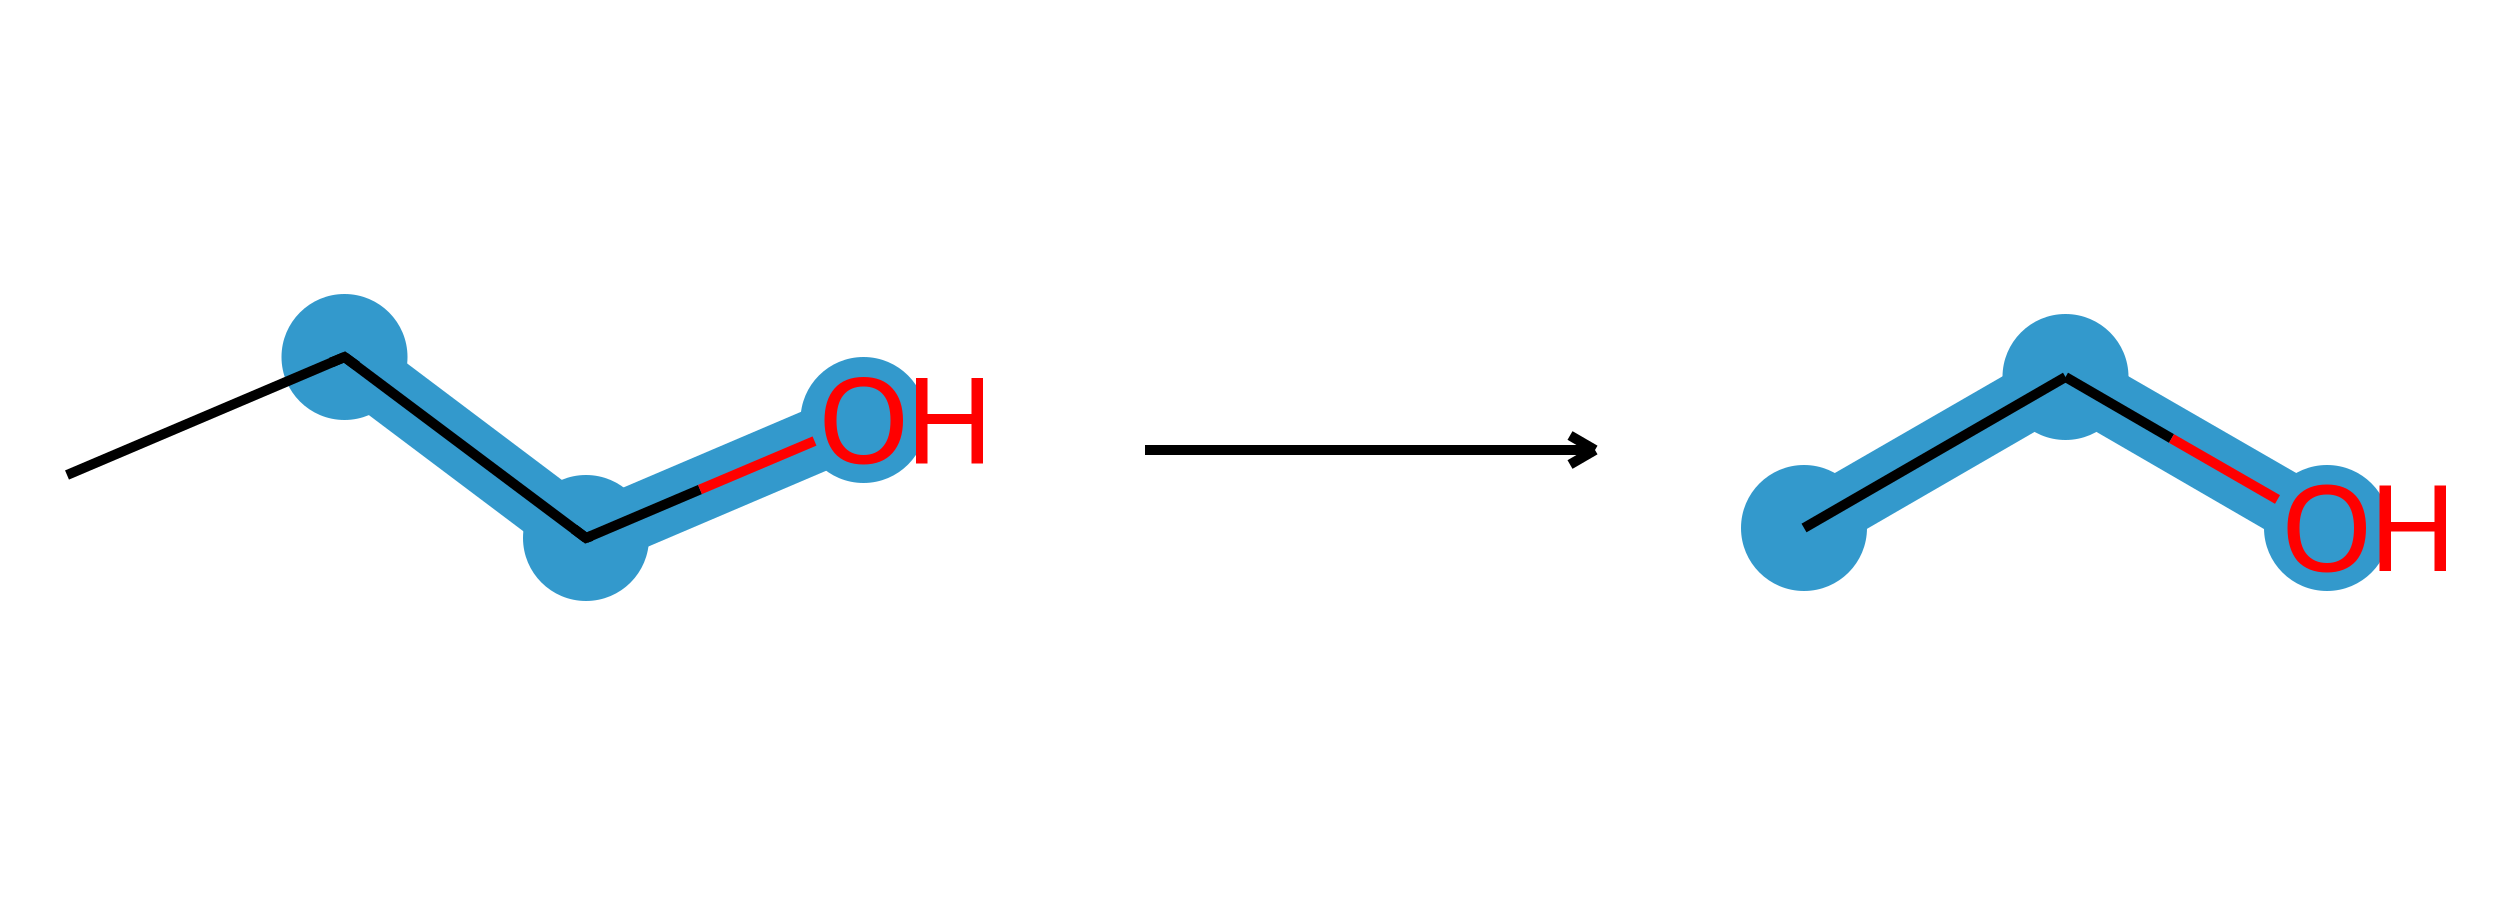
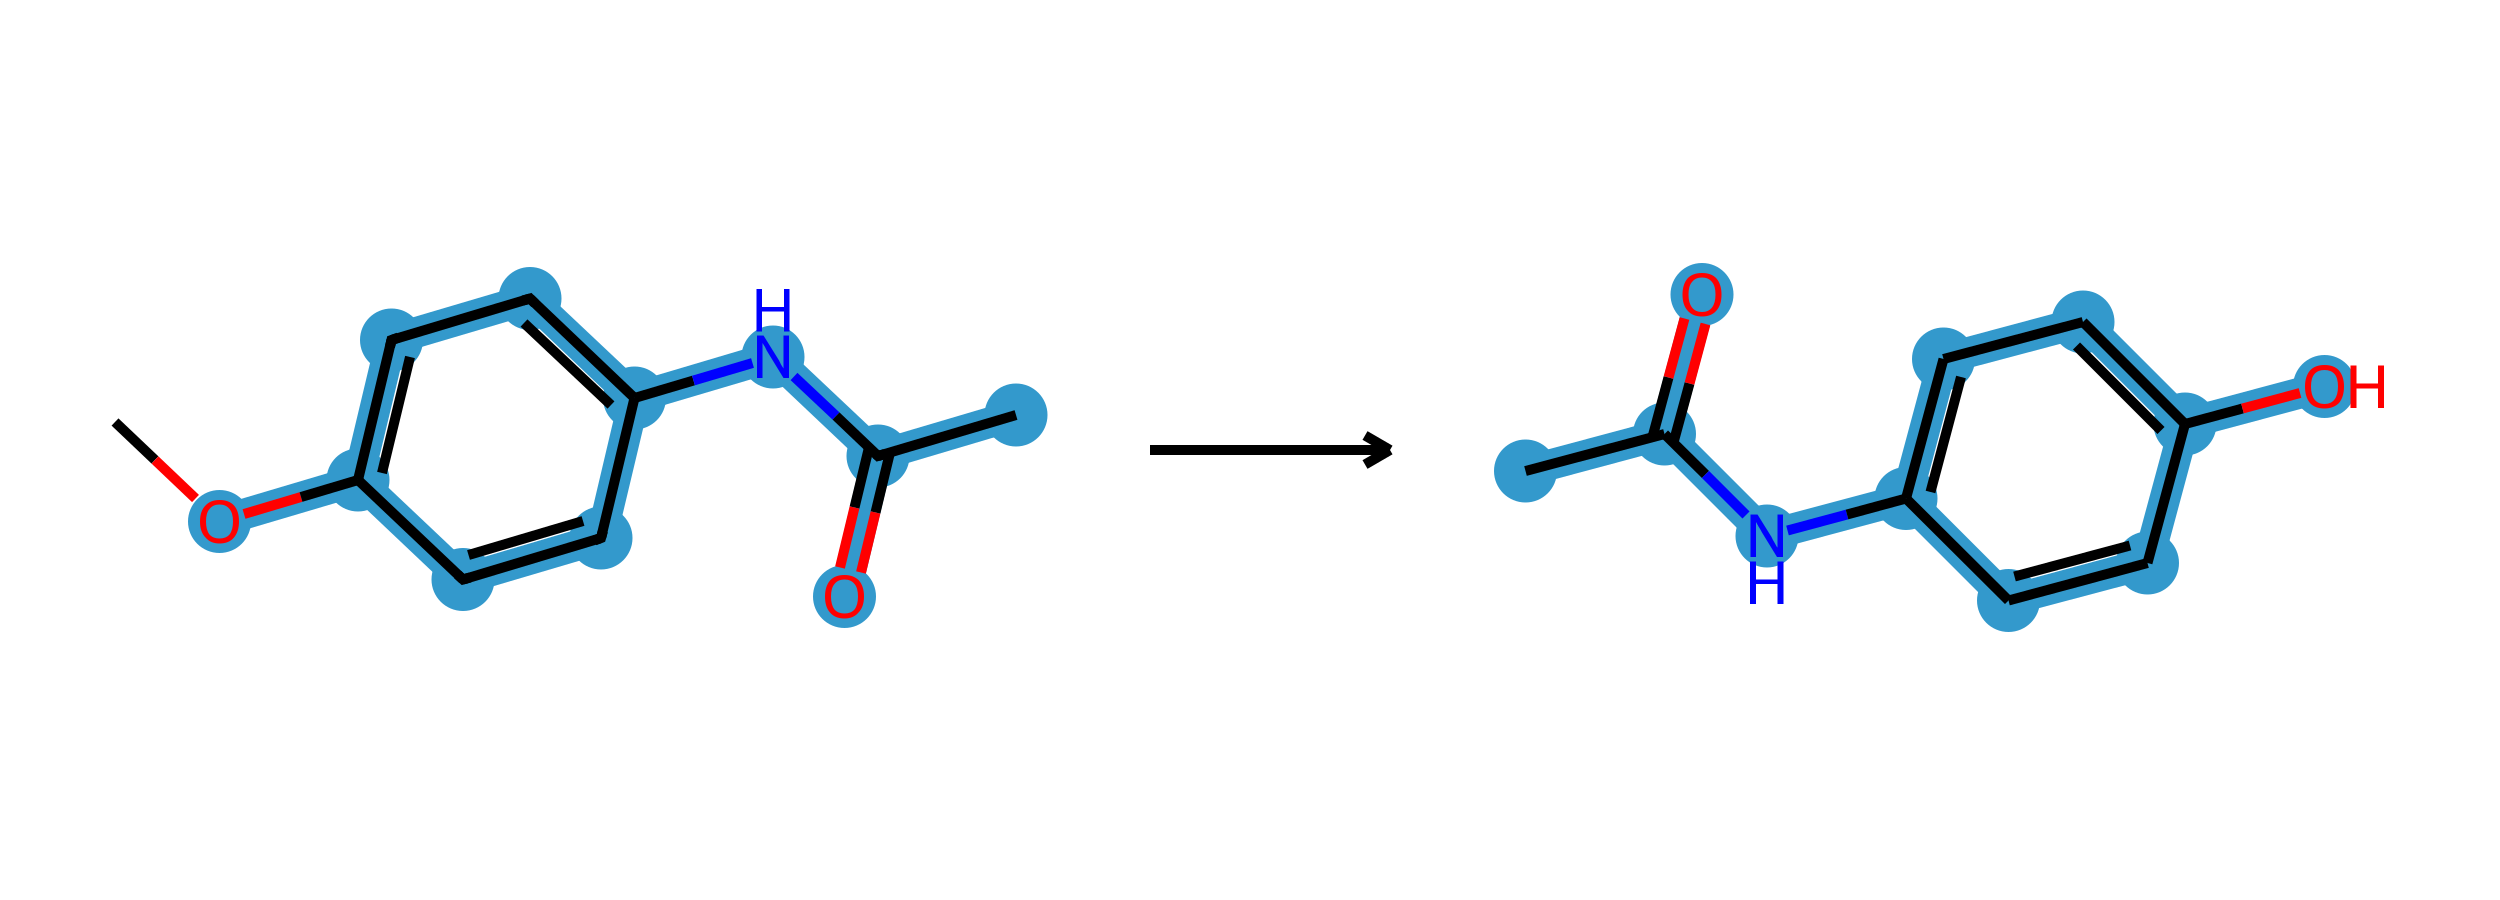
<svg xmlns="http://www.w3.org/2000/svg" version="1.1" baseProfile="full" xml:space="preserve" width="500px" height="180px" viewBox="0 0 500 180">
  <rect style="opacity:1.0;fill:#FFFFFF;stroke:none" width="500.0" height="180.0" x="0.0" y="0.0"> </rect>
-   <path class="bond-1 atom-1 atom-2" d="M 72.8,66.2 L 118.1,100.3 L 116.3,115.0 L 65.1,76.5 Z" style="fill:#3399CC;fill-rule:evenodd;fill-opacity:1;stroke:#3399CC;stroke-width:0.0px;stroke-linecap:butt;stroke-linejoin:miter;stroke-opacity:1;" />
-   <path class="bond-2 atom-2 atom-3" d="M 170.2,78.1 L 175.2,89.9 L 116.3,115.0 L 118.1,100.3 Z" style="fill:#3399CC;fill-rule:evenodd;fill-opacity:1;stroke:#3399CC;stroke-width:0.0px;stroke-linecap:butt;stroke-linejoin:miter;stroke-opacity:1;" />
-   <ellipse cx="68.9" cy="71.4" rx="12.1" ry="12.1" class="atom-1" style="fill:#3399CC;fill-rule:evenodd;stroke:#3399CC;stroke-width:1.0px;stroke-linecap:butt;stroke-linejoin:miter;stroke-opacity:1" />
-   <ellipse cx="117.2" cy="107.6" rx="12.1" ry="12.1" class="atom-2" style="fill:#3399CC;fill-rule:evenodd;stroke:#3399CC;stroke-width:1.0px;stroke-linecap:butt;stroke-linejoin:miter;stroke-opacity:1" />
-   <ellipse cx="172.7" cy="84.0" rx="12.1" ry="12.1" class="atom-3" style="fill:#3399CC;fill-rule:evenodd;stroke:#3399CC;stroke-width:1.0px;stroke-linecap:butt;stroke-linejoin:miter;stroke-opacity:1" />
-   <path class="bond-0 atom-0 atom-1" d="M 13.4,95.0 L 68.9,71.4" style="fill:none;fill-rule:evenodd;stroke:#000000;stroke-width:2.0px;stroke-linecap:butt;stroke-linejoin:miter;stroke-opacity:1" />
-   <path class="bond-1 atom-1 atom-2" d="M 68.9,71.4 L 117.2,107.6" style="fill:none;fill-rule:evenodd;stroke:#000000;stroke-width:2.0px;stroke-linecap:butt;stroke-linejoin:miter;stroke-opacity:1" />
-   <path class="bond-2 atom-2 atom-3" d="M 117.2,107.6 L 140.0,97.9" style="fill:none;fill-rule:evenodd;stroke:#000000;stroke-width:2.0px;stroke-linecap:butt;stroke-linejoin:miter;stroke-opacity:1" />
-   <path class="bond-2 atom-2 atom-3" d="M 140.0,97.9 L 162.9,88.2" style="fill:none;fill-rule:evenodd;stroke:#FF0000;stroke-width:2.0px;stroke-linecap:butt;stroke-linejoin:miter;stroke-opacity:1" />
-   <path d="M 66.2,72.5 L 68.9,71.4 L 71.4,73.2" style="fill:none;stroke:#000000;stroke-width:2.0px;stroke-linecap:butt;stroke-linejoin:miter;stroke-opacity:1;" />
-   <path d="M 114.8,105.8 L 117.2,107.6 L 118.3,107.2" style="fill:none;stroke:#000000;stroke-width:2.0px;stroke-linecap:butt;stroke-linejoin:miter;stroke-opacity:1;" />
-   <path class="atom-3" d="M 164.9 84.1 Q 164.9 80.0, 166.9 77.7 Q 168.9 75.4, 172.7 75.4 Q 176.5 75.4, 178.5 77.7 Q 180.6 80.0, 180.6 84.1 Q 180.6 88.2, 178.5 90.6 Q 176.4 92.9, 172.7 92.9 Q 168.9 92.9, 166.9 90.6 Q 164.9 88.2, 164.9 84.1 M 172.7 91.0 Q 175.3 91.0, 176.7 89.2 Q 178.1 87.5, 178.1 84.1 Q 178.1 80.7, 176.7 79.0 Q 175.3 77.3, 172.7 77.3 Q 170.1 77.3, 168.7 79.0 Q 167.3 80.7, 167.3 84.1 Q 167.3 87.5, 168.7 89.2 Q 170.1 91.0, 172.7 91.0 " fill="#FF0000" />
-   <path class="atom-3" d="M 183.2 75.6 L 185.5 75.6 L 185.5 82.8 L 194.3 82.8 L 194.3 75.6 L 196.6 75.6 L 196.6 92.7 L 194.3 92.7 L 194.3 84.8 L 185.5 84.8 L 185.5 92.7 L 183.2 92.7 L 183.2 75.6 " fill="#FF0000" />
-   <path class="bond-3 atom-4 atom-5" d="M 413.1,68.0 L 413.1,82.8 L 364.0,111.2 L 357.6,100.0 Z" style="fill:#3399CC;fill-rule:evenodd;fill-opacity:1;stroke:#3399CC;stroke-width:0.0px;stroke-linecap:butt;stroke-linejoin:miter;stroke-opacity:1;" />
-   <path class="bond-4 atom-5 atom-6" d="M 413.1,68.0 L 468.6,100.0 L 462.1,111.2 L 413.1,82.8 Z" style="fill:#3399CC;fill-rule:evenodd;fill-opacity:1;stroke:#3399CC;stroke-width:0.0px;stroke-linecap:butt;stroke-linejoin:miter;stroke-opacity:1;" />
-   <ellipse cx="360.8" cy="105.6" rx="12.1" ry="12.1" class="atom-4" style="fill:#3399CC;fill-rule:evenodd;stroke:#3399CC;stroke-width:1.0px;stroke-linecap:butt;stroke-linejoin:miter;stroke-opacity:1" />
-   <ellipse cx="413.1" cy="75.4" rx="12.1" ry="12.1" class="atom-5" style="fill:#3399CC;fill-rule:evenodd;stroke:#3399CC;stroke-width:1.0px;stroke-linecap:butt;stroke-linejoin:miter;stroke-opacity:1" />
-   <ellipse cx="465.4" cy="105.6" rx="12.1" ry="12.1" class="atom-6" style="fill:#3399CC;fill-rule:evenodd;stroke:#3399CC;stroke-width:1.0px;stroke-linecap:butt;stroke-linejoin:miter;stroke-opacity:1" />
-   <path class="bond-3 atom-4 atom-5" d="M 360.8,105.6 L 413.1,75.4" style="fill:none;fill-rule:evenodd;stroke:#000000;stroke-width:2.0px;stroke-linecap:butt;stroke-linejoin:miter;stroke-opacity:1" />
-   <path class="bond-4 atom-5 atom-6" d="M 413.1,75.4 L 434.3,87.7" style="fill:none;fill-rule:evenodd;stroke:#000000;stroke-width:2.0px;stroke-linecap:butt;stroke-linejoin:miter;stroke-opacity:1" />
-   <path class="bond-4 atom-5 atom-6" d="M 434.3,87.7 L 455.5,99.9" style="fill:none;fill-rule:evenodd;stroke:#FF0000;stroke-width:2.0px;stroke-linecap:butt;stroke-linejoin:miter;stroke-opacity:1" />
-   <path class="atom-2" d="M 457.5 105.6 Q 457.5 101.5, 459.5 99.2 Q 461.6 96.9, 465.4 96.9 Q 469.1 96.9, 471.2 99.2 Q 473.2 101.5, 473.2 105.6 Q 473.2 109.8, 471.2 112.2 Q 469.1 114.5, 465.4 114.5 Q 461.6 114.5, 459.5 112.2 Q 457.5 109.8, 457.5 105.6 M 465.4 112.6 Q 468.0 112.6, 469.4 110.8 Q 470.8 109.1, 470.8 105.6 Q 470.8 102.3, 469.4 100.6 Q 468.0 98.9, 465.4 98.9 Q 462.8 98.9, 461.3 100.6 Q 459.9 102.3, 459.9 105.6 Q 459.9 109.1, 461.3 110.8 Q 462.8 112.6, 465.4 112.6 " fill="#FF0000" />
-   <path class="atom-2" d="M 475.9 97.1 L 478.2 97.1 L 478.2 104.4 L 486.9 104.4 L 486.9 97.1 L 489.2 97.1 L 489.2 114.2 L 486.9 114.2 L 486.9 106.3 L 478.2 106.3 L 478.2 114.2 L 475.9 114.2 L 475.9 97.1 " fill="#FF0000" />
-   <path d="M 229.0,90.0 L 319.0,90.0" style="fill:none;fill-rule:evenodd;stroke:#000000;stroke-width:2.0px;stroke-linecap:butt;stroke-linejoin:miter;stroke-opacity:1" />
-   <path d="M 319.0,90.0 L 314.0,92.9" style="fill:none;fill-rule:evenodd;stroke:#000000;stroke-width:2.0px;stroke-linecap:butt;stroke-linejoin:miter;stroke-opacity:1" />
-   <path d="M 319.0,90.0 L 314.0,87.1" style="fill:none;fill-rule:evenodd;stroke:#000000;stroke-width:2.0px;stroke-linecap:butt;stroke-linejoin:miter;stroke-opacity:1" />
+   <path class="bond-1 atom-1 atom-2" d="M 69.0,93.6 L 71.6,96.0 L 70.8,99.5 L 44.8,107.2 L 43.1,101.3 Z" style="fill:#3399CC;fill-rule:evenodd;fill-opacity:1;stroke:#3399CC;stroke-width:0.0px;stroke-linecap:butt;stroke-linejoin:miter;stroke-opacity:1;" />
+   <path class="bond-2 atom-2 atom-3" d="M 75.7,65.5 L 80.9,70.4 L 75.0,95.0 L 71.6,96.0 L 69.0,93.6 Z" style="fill:#3399CC;fill-rule:evenodd;fill-opacity:1;stroke:#3399CC;stroke-width:0.0px;stroke-linecap:butt;stroke-linejoin:miter;stroke-opacity:1;" />
+   <path class="bond-11 atom-2 atom-11" d="M 75.0,95.0 L 93.4,112.4 L 91.7,119.3 L 70.8,99.5 L 71.6,96.0 Z" style="fill:#3399CC;fill-rule:evenodd;fill-opacity:1;stroke:#3399CC;stroke-width:0.0px;stroke-linecap:butt;stroke-linejoin:miter;stroke-opacity:1;" />
+   <path class="bond-3 atom-3 atom-4" d="M 106.8,56.3 L 105.2,63.2 L 80.9,70.4 L 75.7,65.5 Z" style="fill:#3399CC;fill-rule:evenodd;fill-opacity:1;stroke:#3399CC;stroke-width:0.0px;stroke-linecap:butt;stroke-linejoin:miter;stroke-opacity:1;" />
+   <path class="bond-4 atom-4 atom-5" d="M 106.8,56.3 L 127.8,76.1 L 126.9,79.6 L 123.5,80.6 L 105.2,63.2 Z" style="fill:#3399CC;fill-rule:evenodd;fill-opacity:1;stroke:#3399CC;stroke-width:0.0px;stroke-linecap:butt;stroke-linejoin:miter;stroke-opacity:1;" />
+   <path class="bond-5 atom-5 atom-6" d="M 155.4,67.9 L 153.8,74.8 L 129.5,82.0 L 126.9,79.6 L 127.8,76.1 Z" style="fill:#3399CC;fill-rule:evenodd;fill-opacity:1;stroke:#3399CC;stroke-width:0.0px;stroke-linecap:butt;stroke-linejoin:miter;stroke-opacity:1;" />
+   <path class="bond-9 atom-5 atom-10" d="M 126.9,79.6 L 129.5,82.0 L 122.8,110.1 L 117.7,105.2 L 123.5,80.6 Z" style="fill:#3399CC;fill-rule:evenodd;fill-opacity:1;stroke:#3399CC;stroke-width:0.0px;stroke-linecap:butt;stroke-linejoin:miter;stroke-opacity:1;" />
+   <path class="bond-6 atom-6 atom-7" d="M 155.4,67.9 L 176.4,87.7 L 175.6,91.2 L 172.2,92.2 L 153.8,74.8 Z" style="fill:#3399CC;fill-rule:evenodd;fill-opacity:1;stroke:#3399CC;stroke-width:0.0px;stroke-linecap:butt;stroke-linejoin:miter;stroke-opacity:1;" />
+   <path class="bond-7 atom-7 atom-8" d="M 202.4,80.0 L 204.1,85.9 L 178.2,93.6 L 175.6,91.2 L 176.4,87.7 Z" style="fill:#3399CC;fill-rule:evenodd;fill-opacity:1;stroke:#3399CC;stroke-width:0.0px;stroke-linecap:butt;stroke-linejoin:miter;stroke-opacity:1;" />
+   <path class="bond-8 atom-7 atom-9" d="M 175.6,91.2 L 178.2,93.6 L 171.9,120.0 L 165.9,118.6 L 172.2,92.2 Z" style="fill:#3399CC;fill-rule:evenodd;fill-opacity:1;stroke:#3399CC;stroke-width:0.0px;stroke-linecap:butt;stroke-linejoin:miter;stroke-opacity:1;" />
+   <path class="bond-10 atom-10 atom-11" d="M 117.7,105.2 L 122.8,110.1 L 91.7,119.3 L 93.4,112.4 Z" style="fill:#3399CC;fill-rule:evenodd;fill-opacity:1;stroke:#3399CC;stroke-width:0.0px;stroke-linecap:butt;stroke-linejoin:miter;stroke-opacity:1;" />
+   <ellipse cx="43.9" cy="104.3" rx="5.8" ry="5.8" class="atom-1" style="fill:#3399CC;fill-rule:evenodd;stroke:#3399CC;stroke-width:1.0px;stroke-linecap:butt;stroke-linejoin:miter;stroke-opacity:1" />
+   <ellipse cx="71.6" cy="96.0" rx="5.8" ry="5.8" class="atom-2" style="fill:#3399CC;fill-rule:evenodd;stroke:#3399CC;stroke-width:1.0px;stroke-linecap:butt;stroke-linejoin:miter;stroke-opacity:1" />
+   <ellipse cx="78.3" cy="68.0" rx="5.8" ry="5.8" class="atom-3" style="fill:#3399CC;fill-rule:evenodd;stroke:#3399CC;stroke-width:1.0px;stroke-linecap:butt;stroke-linejoin:miter;stroke-opacity:1" />
+   <ellipse cx="106.0" cy="59.7" rx="5.8" ry="5.8" class="atom-4" style="fill:#3399CC;fill-rule:evenodd;stroke:#3399CC;stroke-width:1.0px;stroke-linecap:butt;stroke-linejoin:miter;stroke-opacity:1" />
+   <ellipse cx="126.9" cy="79.6" rx="5.8" ry="5.8" class="atom-5" style="fill:#3399CC;fill-rule:evenodd;stroke:#3399CC;stroke-width:1.0px;stroke-linecap:butt;stroke-linejoin:miter;stroke-opacity:1" />
+   <ellipse cx="154.6" cy="71.4" rx="5.8" ry="5.8" class="atom-6" style="fill:#3399CC;fill-rule:evenodd;stroke:#3399CC;stroke-width:1.0px;stroke-linecap:butt;stroke-linejoin:miter;stroke-opacity:1" />
+   <ellipse cx="175.6" cy="91.2" rx="5.8" ry="5.8" class="atom-7" style="fill:#3399CC;fill-rule:evenodd;stroke:#3399CC;stroke-width:1.0px;stroke-linecap:butt;stroke-linejoin:miter;stroke-opacity:1" />
+   <ellipse cx="203.2" cy="83.0" rx="5.8" ry="5.8" class="atom-8" style="fill:#3399CC;fill-rule:evenodd;stroke:#3399CC;stroke-width:1.0px;stroke-linecap:butt;stroke-linejoin:miter;stroke-opacity:1" />
+   <ellipse cx="168.9" cy="119.3" rx="5.8" ry="5.8" class="atom-9" style="fill:#3399CC;fill-rule:evenodd;stroke:#3399CC;stroke-width:1.0px;stroke-linecap:butt;stroke-linejoin:miter;stroke-opacity:1" />
+   <ellipse cx="120.2" cy="107.6" rx="5.8" ry="5.8" class="atom-10" style="fill:#3399CC;fill-rule:evenodd;stroke:#3399CC;stroke-width:1.0px;stroke-linecap:butt;stroke-linejoin:miter;stroke-opacity:1" />
+   <ellipse cx="92.6" cy="115.9" rx="5.8" ry="5.8" class="atom-11" style="fill:#3399CC;fill-rule:evenodd;stroke:#3399CC;stroke-width:1.0px;stroke-linecap:butt;stroke-linejoin:miter;stroke-opacity:1" />
+   <path class="bond-0 atom-0 atom-1" d="M 23.0,84.4 L 31.0,92.0" style="fill:none;fill-rule:evenodd;stroke:#000000;stroke-width:2.0px;stroke-linecap:butt;stroke-linejoin:miter;stroke-opacity:1" />
+   <path class="bond-0 atom-0 atom-1" d="M 31.0,92.0 L 39.1,99.7" style="fill:none;fill-rule:evenodd;stroke:#FF0000;stroke-width:2.0px;stroke-linecap:butt;stroke-linejoin:miter;stroke-opacity:1" />
+   <path class="bond-1 atom-1 atom-2" d="M 48.8,102.8 L 60.2,99.4" style="fill:none;fill-rule:evenodd;stroke:#FF0000;stroke-width:2.0px;stroke-linecap:butt;stroke-linejoin:miter;stroke-opacity:1" />
+   <path class="bond-1 atom-1 atom-2" d="M 60.2,99.4 L 71.6,96.0" style="fill:none;fill-rule:evenodd;stroke:#000000;stroke-width:2.0px;stroke-linecap:butt;stroke-linejoin:miter;stroke-opacity:1" />
+   <path class="bond-2 atom-2 atom-3" d="M 71.6,96.0 L 78.3,68.0" style="fill:none;fill-rule:evenodd;stroke:#000000;stroke-width:2.0px;stroke-linecap:butt;stroke-linejoin:miter;stroke-opacity:1" />
+   <path class="bond-2 atom-2 atom-3" d="M 76.4,94.6 L 82.0,71.4" style="fill:none;fill-rule:evenodd;stroke:#000000;stroke-width:2.0px;stroke-linecap:butt;stroke-linejoin:miter;stroke-opacity:1" />
+   <path class="bond-3 atom-3 atom-4" d="M 78.3,68.0 L 106.0,59.7" style="fill:none;fill-rule:evenodd;stroke:#000000;stroke-width:2.0px;stroke-linecap:butt;stroke-linejoin:miter;stroke-opacity:1" />
+   <path class="bond-4 atom-4 atom-5" d="M 106.0,59.7 L 126.9,79.6" style="fill:none;fill-rule:evenodd;stroke:#000000;stroke-width:2.0px;stroke-linecap:butt;stroke-linejoin:miter;stroke-opacity:1" />
+   <path class="bond-4 atom-4 atom-5" d="M 104.8,64.6 L 122.2,81.0" style="fill:none;fill-rule:evenodd;stroke:#000000;stroke-width:2.0px;stroke-linecap:butt;stroke-linejoin:miter;stroke-opacity:1" />
+   <path class="bond-5 atom-5 atom-6" d="M 126.9,79.6 L 138.7,76.1" style="fill:none;fill-rule:evenodd;stroke:#000000;stroke-width:2.0px;stroke-linecap:butt;stroke-linejoin:miter;stroke-opacity:1" />
+   <path class="bond-5 atom-5 atom-6" d="M 138.7,76.1 L 150.5,72.6" style="fill:none;fill-rule:evenodd;stroke:#0000FF;stroke-width:2.0px;stroke-linecap:butt;stroke-linejoin:miter;stroke-opacity:1" />
+   <path class="bond-6 atom-6 atom-7" d="M 158.8,75.3 L 167.2,83.2" style="fill:none;fill-rule:evenodd;stroke:#0000FF;stroke-width:2.0px;stroke-linecap:butt;stroke-linejoin:miter;stroke-opacity:1" />
+   <path class="bond-6 atom-6 atom-7" d="M 167.2,83.2 L 175.6,91.2" style="fill:none;fill-rule:evenodd;stroke:#000000;stroke-width:2.0px;stroke-linecap:butt;stroke-linejoin:miter;stroke-opacity:1" />
+   <path class="bond-7 atom-7 atom-8" d="M 175.6,91.2 L 203.2,83.0" style="fill:none;fill-rule:evenodd;stroke:#000000;stroke-width:2.0px;stroke-linecap:butt;stroke-linejoin:miter;stroke-opacity:1" />
+   <path class="bond-8 atom-7 atom-9" d="M 173.8,89.5 L 170.9,101.5" style="fill:none;fill-rule:evenodd;stroke:#000000;stroke-width:2.0px;stroke-linecap:butt;stroke-linejoin:miter;stroke-opacity:1" />
+   <path class="bond-8 atom-7 atom-9" d="M 170.9,101.5 L 168.0,113.5" style="fill:none;fill-rule:evenodd;stroke:#FF0000;stroke-width:2.0px;stroke-linecap:butt;stroke-linejoin:miter;stroke-opacity:1" />
+   <path class="bond-8 atom-7 atom-9" d="M 178.0,90.5 L 175.1,102.5" style="fill:none;fill-rule:evenodd;stroke:#000000;stroke-width:2.0px;stroke-linecap:butt;stroke-linejoin:miter;stroke-opacity:1" />
+   <path class="bond-8 atom-7 atom-9" d="M 175.1,102.5 L 172.2,114.5" style="fill:none;fill-rule:evenodd;stroke:#FF0000;stroke-width:2.0px;stroke-linecap:butt;stroke-linejoin:miter;stroke-opacity:1" />
+   <path class="bond-9 atom-5 atom-10" d="M 126.9,79.6 L 120.2,107.6" style="fill:none;fill-rule:evenodd;stroke:#000000;stroke-width:2.0px;stroke-linecap:butt;stroke-linejoin:miter;stroke-opacity:1" />
+   <path class="bond-10 atom-10 atom-11" d="M 120.2,107.6 L 92.6,115.9" style="fill:none;fill-rule:evenodd;stroke:#000000;stroke-width:2.0px;stroke-linecap:butt;stroke-linejoin:miter;stroke-opacity:1" />
+   <path class="bond-10 atom-10 atom-11" d="M 116.6,104.2 L 93.7,111.0" style="fill:none;fill-rule:evenodd;stroke:#000000;stroke-width:2.0px;stroke-linecap:butt;stroke-linejoin:miter;stroke-opacity:1" />
+   <path class="bond-11 atom-11 atom-2" d="M 92.6,115.9 L 71.6,96.0" style="fill:none;fill-rule:evenodd;stroke:#000000;stroke-width:2.0px;stroke-linecap:butt;stroke-linejoin:miter;stroke-opacity:1" />
+   <path d="M 78.0,69.4 L 78.3,68.0 L 79.7,67.5" style="fill:none;stroke:#000000;stroke-width:2.0px;stroke-linecap:butt;stroke-linejoin:miter;stroke-opacity:1;" />
+   <path d="M 104.6,60.1 L 106.0,59.7 L 107.0,60.7" style="fill:none;stroke:#000000;stroke-width:2.0px;stroke-linecap:butt;stroke-linejoin:miter;stroke-opacity:1;" />
+   <path d="M 175.2,90.8 L 175.6,91.2 L 177.0,90.8" style="fill:none;stroke:#000000;stroke-width:2.0px;stroke-linecap:butt;stroke-linejoin:miter;stroke-opacity:1;" />
+   <path d="M 120.6,106.2 L 120.2,107.6 L 118.9,108.1" style="fill:none;stroke:#000000;stroke-width:2.0px;stroke-linecap:butt;stroke-linejoin:miter;stroke-opacity:1;" />
+   <path d="M 94.0,115.5 L 92.6,115.9 L 91.5,114.9" style="fill:none;stroke:#000000;stroke-width:2.0px;stroke-linecap:butt;stroke-linejoin:miter;stroke-opacity:1;" />
+   <path class="atom-1" d="M 40.0 104.3 Q 40.0 102.2, 41.1 101.1 Q 42.1 100.0, 43.9 100.0 Q 45.8 100.0, 46.8 101.1 Q 47.8 102.2, 47.8 104.3 Q 47.8 106.3, 46.8 107.5 Q 45.8 108.7, 43.9 108.7 Q 42.1 108.7, 41.1 107.5 Q 40.0 106.4, 40.0 104.3 M 43.9 107.7 Q 45.2 107.7, 45.9 106.9 Q 46.6 106.0, 46.6 104.3 Q 46.6 102.6, 45.9 101.8 Q 45.2 100.9, 43.9 100.9 Q 42.6 100.9, 41.9 101.8 Q 41.2 102.6, 41.2 104.3 Q 41.2 106.0, 41.9 106.9 Q 42.6 107.7, 43.9 107.7 " fill="#FF0000" />
+   <path class="atom-6" d="M 152.7 67.1 L 155.5 71.6 Q 155.8 72.0, 156.2 72.9 Q 156.7 73.7, 156.7 73.7 L 156.7 67.1 L 157.8 67.1 L 157.8 75.6 L 156.7 75.6 L 153.7 70.7 Q 153.3 70.1, 153.0 69.4 Q 152.6 68.8, 152.5 68.6 L 152.5 75.6 L 151.4 75.6 L 151.4 67.1 L 152.7 67.1 " fill="#0000FF" />
+   <path class="atom-6" d="M 151.3 57.8 L 152.4 57.8 L 152.4 61.4 L 156.8 61.4 L 156.8 57.8 L 157.9 57.8 L 157.9 66.3 L 156.8 66.3 L 156.8 62.3 L 152.4 62.3 L 152.4 66.3 L 151.3 66.3 L 151.3 57.8 " fill="#0000FF" />
+   <path class="atom-9" d="M 165.0 119.3 Q 165.0 117.3, 166.0 116.1 Q 167.0 115.0, 168.9 115.0 Q 170.7 115.0, 171.8 116.1 Q 172.8 117.3, 172.8 119.3 Q 172.8 121.4, 171.7 122.5 Q 170.7 123.7, 168.9 123.7 Q 167.0 123.7, 166.0 122.5 Q 165.0 121.4, 165.0 119.3 M 168.9 122.7 Q 170.2 122.7, 170.9 121.9 Q 171.6 121.0, 171.6 119.3 Q 171.6 117.6, 170.9 116.8 Q 170.2 115.9, 168.9 115.9 Q 167.6 115.9, 166.9 116.8 Q 166.2 117.6, 166.2 119.3 Q 166.2 121.0, 166.9 121.9 Q 167.6 122.7, 168.9 122.7 " fill="#FF0000" />
+   <path class="bond-12 atom-12 atom-13" d="M 330.4,84.3 L 332.9,86.8 L 332.0,90.2 L 305.9,97.2 L 304.3,91.3 Z" style="fill:#3399CC;fill-rule:evenodd;fill-opacity:1;stroke:#3399CC;stroke-width:0.0px;stroke-linecap:butt;stroke-linejoin:miter;stroke-opacity:1;" />
+   <path class="bond-13 atom-13 atom-14" d="M 337.4,58.1 L 343.4,59.7 L 336.4,85.8 L 332.9,86.8 L 330.4,84.3 Z" style="fill:#3399CC;fill-rule:evenodd;fill-opacity:1;stroke:#3399CC;stroke-width:0.0px;stroke-linecap:butt;stroke-linejoin:miter;stroke-opacity:1;" />
+   <path class="bond-14 atom-13 atom-15" d="M 336.4,85.8 L 354.3,103.7 L 352.4,110.6 L 332.0,90.2 L 332.9,86.8 Z" style="fill:#3399CC;fill-rule:evenodd;fill-opacity:1;stroke:#3399CC;stroke-width:0.0px;stroke-linecap:butt;stroke-linejoin:miter;stroke-opacity:1;" />
+   <path class="bond-15 atom-15 atom-16" d="M 378.7,97.2 L 381.2,99.7 L 380.3,103.1 L 352.4,110.6 L 354.3,103.7 Z" style="fill:#3399CC;fill-rule:evenodd;fill-opacity:1;stroke:#3399CC;stroke-width:0.0px;stroke-linecap:butt;stroke-linejoin:miter;stroke-opacity:1;" />
+   <path class="bond-16 atom-16 atom-17" d="M 386.2,69.3 L 391.2,74.3 L 384.7,98.8 L 381.2,99.7 L 378.7,97.2 Z" style="fill:#3399CC;fill-rule:evenodd;fill-opacity:1;stroke:#3399CC;stroke-width:0.0px;stroke-linecap:butt;stroke-linejoin:miter;stroke-opacity:1;" />
+   <path class="bond-22 atom-16 atom-22" d="M 384.7,98.8 L 402.6,116.7 L 400.7,123.5 L 380.3,103.1 L 381.2,99.7 Z" style="fill:#3399CC;fill-rule:evenodd;fill-opacity:1;stroke:#3399CC;stroke-width:0.0px;stroke-linecap:butt;stroke-linejoin:miter;stroke-opacity:1;" />
+   <path class="bond-17 atom-17 atom-18" d="M 417.5,60.9 L 415.7,67.8 L 391.2,74.3 L 386.2,69.3 Z" style="fill:#3399CC;fill-rule:evenodd;fill-opacity:1;stroke:#3399CC;stroke-width:0.0px;stroke-linecap:butt;stroke-linejoin:miter;stroke-opacity:1;" />
+   <path class="bond-18 atom-18 atom-19" d="M 417.5,60.9 L 437.9,81.3 L 437.0,84.8 L 433.6,85.7 L 415.7,67.8 Z" style="fill:#3399CC;fill-rule:evenodd;fill-opacity:1;stroke:#3399CC;stroke-width:0.0px;stroke-linecap:butt;stroke-linejoin:miter;stroke-opacity:1;" />
+   <path class="bond-19 atom-19 atom-20" d="M 464.1,74.3 L 465.7,80.3 L 439.5,87.3 L 437.0,84.8 L 437.9,81.3 Z" style="fill:#3399CC;fill-rule:evenodd;fill-opacity:1;stroke:#3399CC;stroke-width:0.0px;stroke-linecap:butt;stroke-linejoin:miter;stroke-opacity:1;" />
+   <path class="bond-20 atom-19 atom-21" d="M 437.0,84.8 L 439.5,87.3 L 432.0,115.2 L 427.0,110.1 L 433.6,85.7 Z" style="fill:#3399CC;fill-rule:evenodd;fill-opacity:1;stroke:#3399CC;stroke-width:0.0px;stroke-linecap:butt;stroke-linejoin:miter;stroke-opacity:1;" />
+   <path class="bond-21 atom-21 atom-22" d="M 427.0,110.1 L 432.0,115.2 L 400.7,123.5 L 402.6,116.7 Z" style="fill:#3399CC;fill-rule:evenodd;fill-opacity:1;stroke:#3399CC;stroke-width:0.0px;stroke-linecap:butt;stroke-linejoin:miter;stroke-opacity:1;" />
+   <ellipse cx="305.1" cy="94.2" rx="5.8" ry="5.8" class="atom-12" style="fill:#3399CC;fill-rule:evenodd;stroke:#3399CC;stroke-width:1.0px;stroke-linecap:butt;stroke-linejoin:miter;stroke-opacity:1" />
+   <ellipse cx="332.9" cy="86.8" rx="5.8" ry="5.8" class="atom-13" style="fill:#3399CC;fill-rule:evenodd;stroke:#3399CC;stroke-width:1.0px;stroke-linecap:butt;stroke-linejoin:miter;stroke-opacity:1" />
+   <ellipse cx="340.4" cy="58.9" rx="5.8" ry="5.8" class="atom-14" style="fill:#3399CC;fill-rule:evenodd;stroke:#3399CC;stroke-width:1.0px;stroke-linecap:butt;stroke-linejoin:miter;stroke-opacity:1" />
+   <ellipse cx="353.4" cy="107.2" rx="5.8" ry="5.8" class="atom-15" style="fill:#3399CC;fill-rule:evenodd;stroke:#3399CC;stroke-width:1.0px;stroke-linecap:butt;stroke-linejoin:miter;stroke-opacity:1" />
+   <ellipse cx="381.2" cy="99.7" rx="5.8" ry="5.8" class="atom-16" style="fill:#3399CC;fill-rule:evenodd;stroke:#3399CC;stroke-width:1.0px;stroke-linecap:butt;stroke-linejoin:miter;stroke-opacity:1" />
+   <ellipse cx="388.7" cy="71.8" rx="5.8" ry="5.8" class="atom-17" style="fill:#3399CC;fill-rule:evenodd;stroke:#3399CC;stroke-width:1.0px;stroke-linecap:butt;stroke-linejoin:miter;stroke-opacity:1" />
+   <ellipse cx="416.6" cy="64.4" rx="5.8" ry="5.8" class="atom-18" style="fill:#3399CC;fill-rule:evenodd;stroke:#3399CC;stroke-width:1.0px;stroke-linecap:butt;stroke-linejoin:miter;stroke-opacity:1" />
+   <ellipse cx="437.0" cy="84.8" rx="5.8" ry="5.8" class="atom-19" style="fill:#3399CC;fill-rule:evenodd;stroke:#3399CC;stroke-width:1.0px;stroke-linecap:butt;stroke-linejoin:miter;stroke-opacity:1" />
+   <ellipse cx="464.9" cy="77.3" rx="5.8" ry="5.8" class="atom-20" style="fill:#3399CC;fill-rule:evenodd;stroke:#3399CC;stroke-width:1.0px;stroke-linecap:butt;stroke-linejoin:miter;stroke-opacity:1" />
+   <ellipse cx="429.5" cy="112.6" rx="5.8" ry="5.8" class="atom-21" style="fill:#3399CC;fill-rule:evenodd;stroke:#3399CC;stroke-width:1.0px;stroke-linecap:butt;stroke-linejoin:miter;stroke-opacity:1" />
+   <ellipse cx="401.7" cy="120.1" rx="5.8" ry="5.8" class="atom-22" style="fill:#3399CC;fill-rule:evenodd;stroke:#3399CC;stroke-width:1.0px;stroke-linecap:butt;stroke-linejoin:miter;stroke-opacity:1" />
+   <path class="bond-12 atom-12 atom-13" d="M 305.1,94.2 L 332.9,86.8" style="fill:none;fill-rule:evenodd;stroke:#000000;stroke-width:2.0px;stroke-linecap:butt;stroke-linejoin:miter;stroke-opacity:1" />
+   <path class="bond-13 atom-13 atom-14" d="M 334.7,88.5 L 337.9,76.7" style="fill:none;fill-rule:evenodd;stroke:#000000;stroke-width:2.0px;stroke-linecap:butt;stroke-linejoin:miter;stroke-opacity:1" />
+   <path class="bond-13 atom-13 atom-14" d="M 337.9,76.7 L 341.1,64.8" style="fill:none;fill-rule:evenodd;stroke:#FF0000;stroke-width:2.0px;stroke-linecap:butt;stroke-linejoin:miter;stroke-opacity:1" />
+   <path class="bond-13 atom-13 atom-14" d="M 330.5,87.4 L 333.7,75.5" style="fill:none;fill-rule:evenodd;stroke:#000000;stroke-width:2.0px;stroke-linecap:butt;stroke-linejoin:miter;stroke-opacity:1" />
+   <path class="bond-13 atom-13 atom-14" d="M 333.7,75.5 L 336.9,63.7" style="fill:none;fill-rule:evenodd;stroke:#FF0000;stroke-width:2.0px;stroke-linecap:butt;stroke-linejoin:miter;stroke-opacity:1" />
+   <path class="bond-14 atom-13 atom-15" d="M 332.9,86.8 L 341.1,94.9" style="fill:none;fill-rule:evenodd;stroke:#000000;stroke-width:2.0px;stroke-linecap:butt;stroke-linejoin:miter;stroke-opacity:1" />
+   <path class="bond-14 atom-13 atom-15" d="M 341.1,94.9 L 349.2,103.0" style="fill:none;fill-rule:evenodd;stroke:#0000FF;stroke-width:2.0px;stroke-linecap:butt;stroke-linejoin:miter;stroke-opacity:1" />
+   <path class="bond-15 atom-15 atom-16" d="M 357.5,106.1 L 369.4,102.9" style="fill:none;fill-rule:evenodd;stroke:#0000FF;stroke-width:2.0px;stroke-linecap:butt;stroke-linejoin:miter;stroke-opacity:1" />
+   <path class="bond-15 atom-15 atom-16" d="M 369.4,102.9 L 381.2,99.7" style="fill:none;fill-rule:evenodd;stroke:#000000;stroke-width:2.0px;stroke-linecap:butt;stroke-linejoin:miter;stroke-opacity:1" />
+   <path class="bond-16 atom-16 atom-17" d="M 381.2,99.7 L 388.7,71.8" style="fill:none;fill-rule:evenodd;stroke:#000000;stroke-width:2.0px;stroke-linecap:butt;stroke-linejoin:miter;stroke-opacity:1" />
+   <path class="bond-16 atom-16 atom-17" d="M 386.1,98.4 L 392.2,75.4" style="fill:none;fill-rule:evenodd;stroke:#000000;stroke-width:2.0px;stroke-linecap:butt;stroke-linejoin:miter;stroke-opacity:1" />
+   <path class="bond-17 atom-17 atom-18" d="M 388.7,71.8 L 416.6,64.4" style="fill:none;fill-rule:evenodd;stroke:#000000;stroke-width:2.0px;stroke-linecap:butt;stroke-linejoin:miter;stroke-opacity:1" />
+   <path class="bond-18 atom-18 atom-19" d="M 416.6,64.4 L 437.0,84.8" style="fill:none;fill-rule:evenodd;stroke:#000000;stroke-width:2.0px;stroke-linecap:butt;stroke-linejoin:miter;stroke-opacity:1" />
+   <path class="bond-18 atom-18 atom-19" d="M 415.3,69.2 L 432.2,86.1" style="fill:none;fill-rule:evenodd;stroke:#000000;stroke-width:2.0px;stroke-linecap:butt;stroke-linejoin:miter;stroke-opacity:1" />
+   <path class="bond-19 atom-19 atom-20" d="M 437.0,84.8 L 448.5,81.7" style="fill:none;fill-rule:evenodd;stroke:#000000;stroke-width:2.0px;stroke-linecap:butt;stroke-linejoin:miter;stroke-opacity:1" />
+   <path class="bond-19 atom-19 atom-20" d="M 448.5,81.7 L 460.0,78.6" style="fill:none;fill-rule:evenodd;stroke:#FF0000;stroke-width:2.0px;stroke-linecap:butt;stroke-linejoin:miter;stroke-opacity:1" />
+   <path class="bond-20 atom-19 atom-21" d="M 437.0,84.8 L 429.5,112.6" style="fill:none;fill-rule:evenodd;stroke:#000000;stroke-width:2.0px;stroke-linecap:butt;stroke-linejoin:miter;stroke-opacity:1" />
+   <path class="bond-21 atom-21 atom-22" d="M 429.5,112.6 L 401.7,120.1" style="fill:none;fill-rule:evenodd;stroke:#000000;stroke-width:2.0px;stroke-linecap:butt;stroke-linejoin:miter;stroke-opacity:1" />
+   <path class="bond-21 atom-21 atom-22" d="M 426.0,109.1 L 402.9,115.3" style="fill:none;fill-rule:evenodd;stroke:#000000;stroke-width:2.0px;stroke-linecap:butt;stroke-linejoin:miter;stroke-opacity:1" />
+   <path class="bond-22 atom-22 atom-16" d="M 401.7,120.1 L 381.2,99.7" style="fill:none;fill-rule:evenodd;stroke:#000000;stroke-width:2.0px;stroke-linecap:butt;stroke-linejoin:miter;stroke-opacity:1" />
+   <path class="atom-2" d="M 336.5 58.9 Q 336.5 56.9, 337.5 55.7 Q 338.5 54.6, 340.4 54.6 Q 342.3 54.6, 343.3 55.7 Q 344.3 56.9, 344.3 58.9 Q 344.3 61.0, 343.3 62.1 Q 342.3 63.3, 340.4 63.3 Q 338.5 63.3, 337.5 62.1 Q 336.5 61.0, 336.5 58.9 M 340.4 62.4 Q 341.7 62.4, 342.4 61.5 Q 343.1 60.6, 343.1 58.9 Q 343.1 57.2, 342.4 56.4 Q 341.7 55.5, 340.4 55.5 Q 339.1 55.5, 338.4 56.4 Q 337.7 57.2, 337.7 58.9 Q 337.7 60.6, 338.4 61.5 Q 339.1 62.4, 340.4 62.4 " fill="#FF0000" />
+   <path class="atom-3" d="M 351.5 102.9 L 354.3 107.4 Q 354.5 107.9, 355.0 108.7 Q 355.4 109.5, 355.5 109.5 L 355.5 102.9 L 356.6 102.9 L 356.6 111.4 L 355.4 111.4 L 352.4 106.5 Q 352.1 105.9, 351.7 105.3 Q 351.3 104.6, 351.2 104.4 L 351.2 111.4 L 350.1 111.4 L 350.1 102.9 L 351.5 102.9 " fill="#0000FF" />
+   <path class="atom-3" d="M 350.0 112.3 L 351.2 112.3 L 351.2 115.9 L 355.5 115.9 L 355.5 112.3 L 356.7 112.3 L 356.7 120.8 L 355.5 120.8 L 355.5 116.8 L 351.2 116.8 L 351.2 120.8 L 350.0 120.8 L 350.0 112.3 " fill="#0000FF" />
+   <path class="atom-8" d="M 461.0 77.3 Q 461.0 75.3, 462.0 74.1 Q 463.0 73.0, 464.9 73.0 Q 466.8 73.0, 467.8 74.1 Q 468.8 75.3, 468.8 77.3 Q 468.8 79.4, 467.8 80.6 Q 466.7 81.7, 464.9 81.7 Q 463.0 81.7, 462.0 80.6 Q 461.0 79.4, 461.0 77.3 M 464.9 80.8 Q 466.2 80.8, 466.9 79.9 Q 467.6 79.0, 467.6 77.3 Q 467.6 75.6, 466.9 74.8 Q 466.2 74.0, 464.9 74.0 Q 463.6 74.0, 462.9 74.8 Q 462.2 75.6, 462.2 77.3 Q 462.2 79.0, 462.9 79.9 Q 463.6 80.8, 464.9 80.8 " fill="#FF0000" />
+   <path class="atom-8" d="M 470.1 73.1 L 471.3 73.1 L 471.3 76.7 L 475.6 76.7 L 475.6 73.1 L 476.8 73.1 L 476.8 81.6 L 475.6 81.6 L 475.6 77.7 L 471.3 77.7 L 471.3 81.6 L 470.1 81.6 L 470.1 73.1 " fill="#FF0000" />
+   <path d="M 230.0,90.0 L 278.0,90.0" style="fill:none;fill-rule:evenodd;stroke:#000000;stroke-width:2.0px;stroke-linecap:butt;stroke-linejoin:miter;stroke-opacity:1" />
+   <path d="M 278.0,90.0 L 273.0,92.9" style="fill:none;fill-rule:evenodd;stroke:#000000;stroke-width:2.0px;stroke-linecap:butt;stroke-linejoin:miter;stroke-opacity:1" />
+   <path d="M 278.0,90.0 L 273.0,87.1" style="fill:none;fill-rule:evenodd;stroke:#000000;stroke-width:2.0px;stroke-linecap:butt;stroke-linejoin:miter;stroke-opacity:1" />
</svg>
